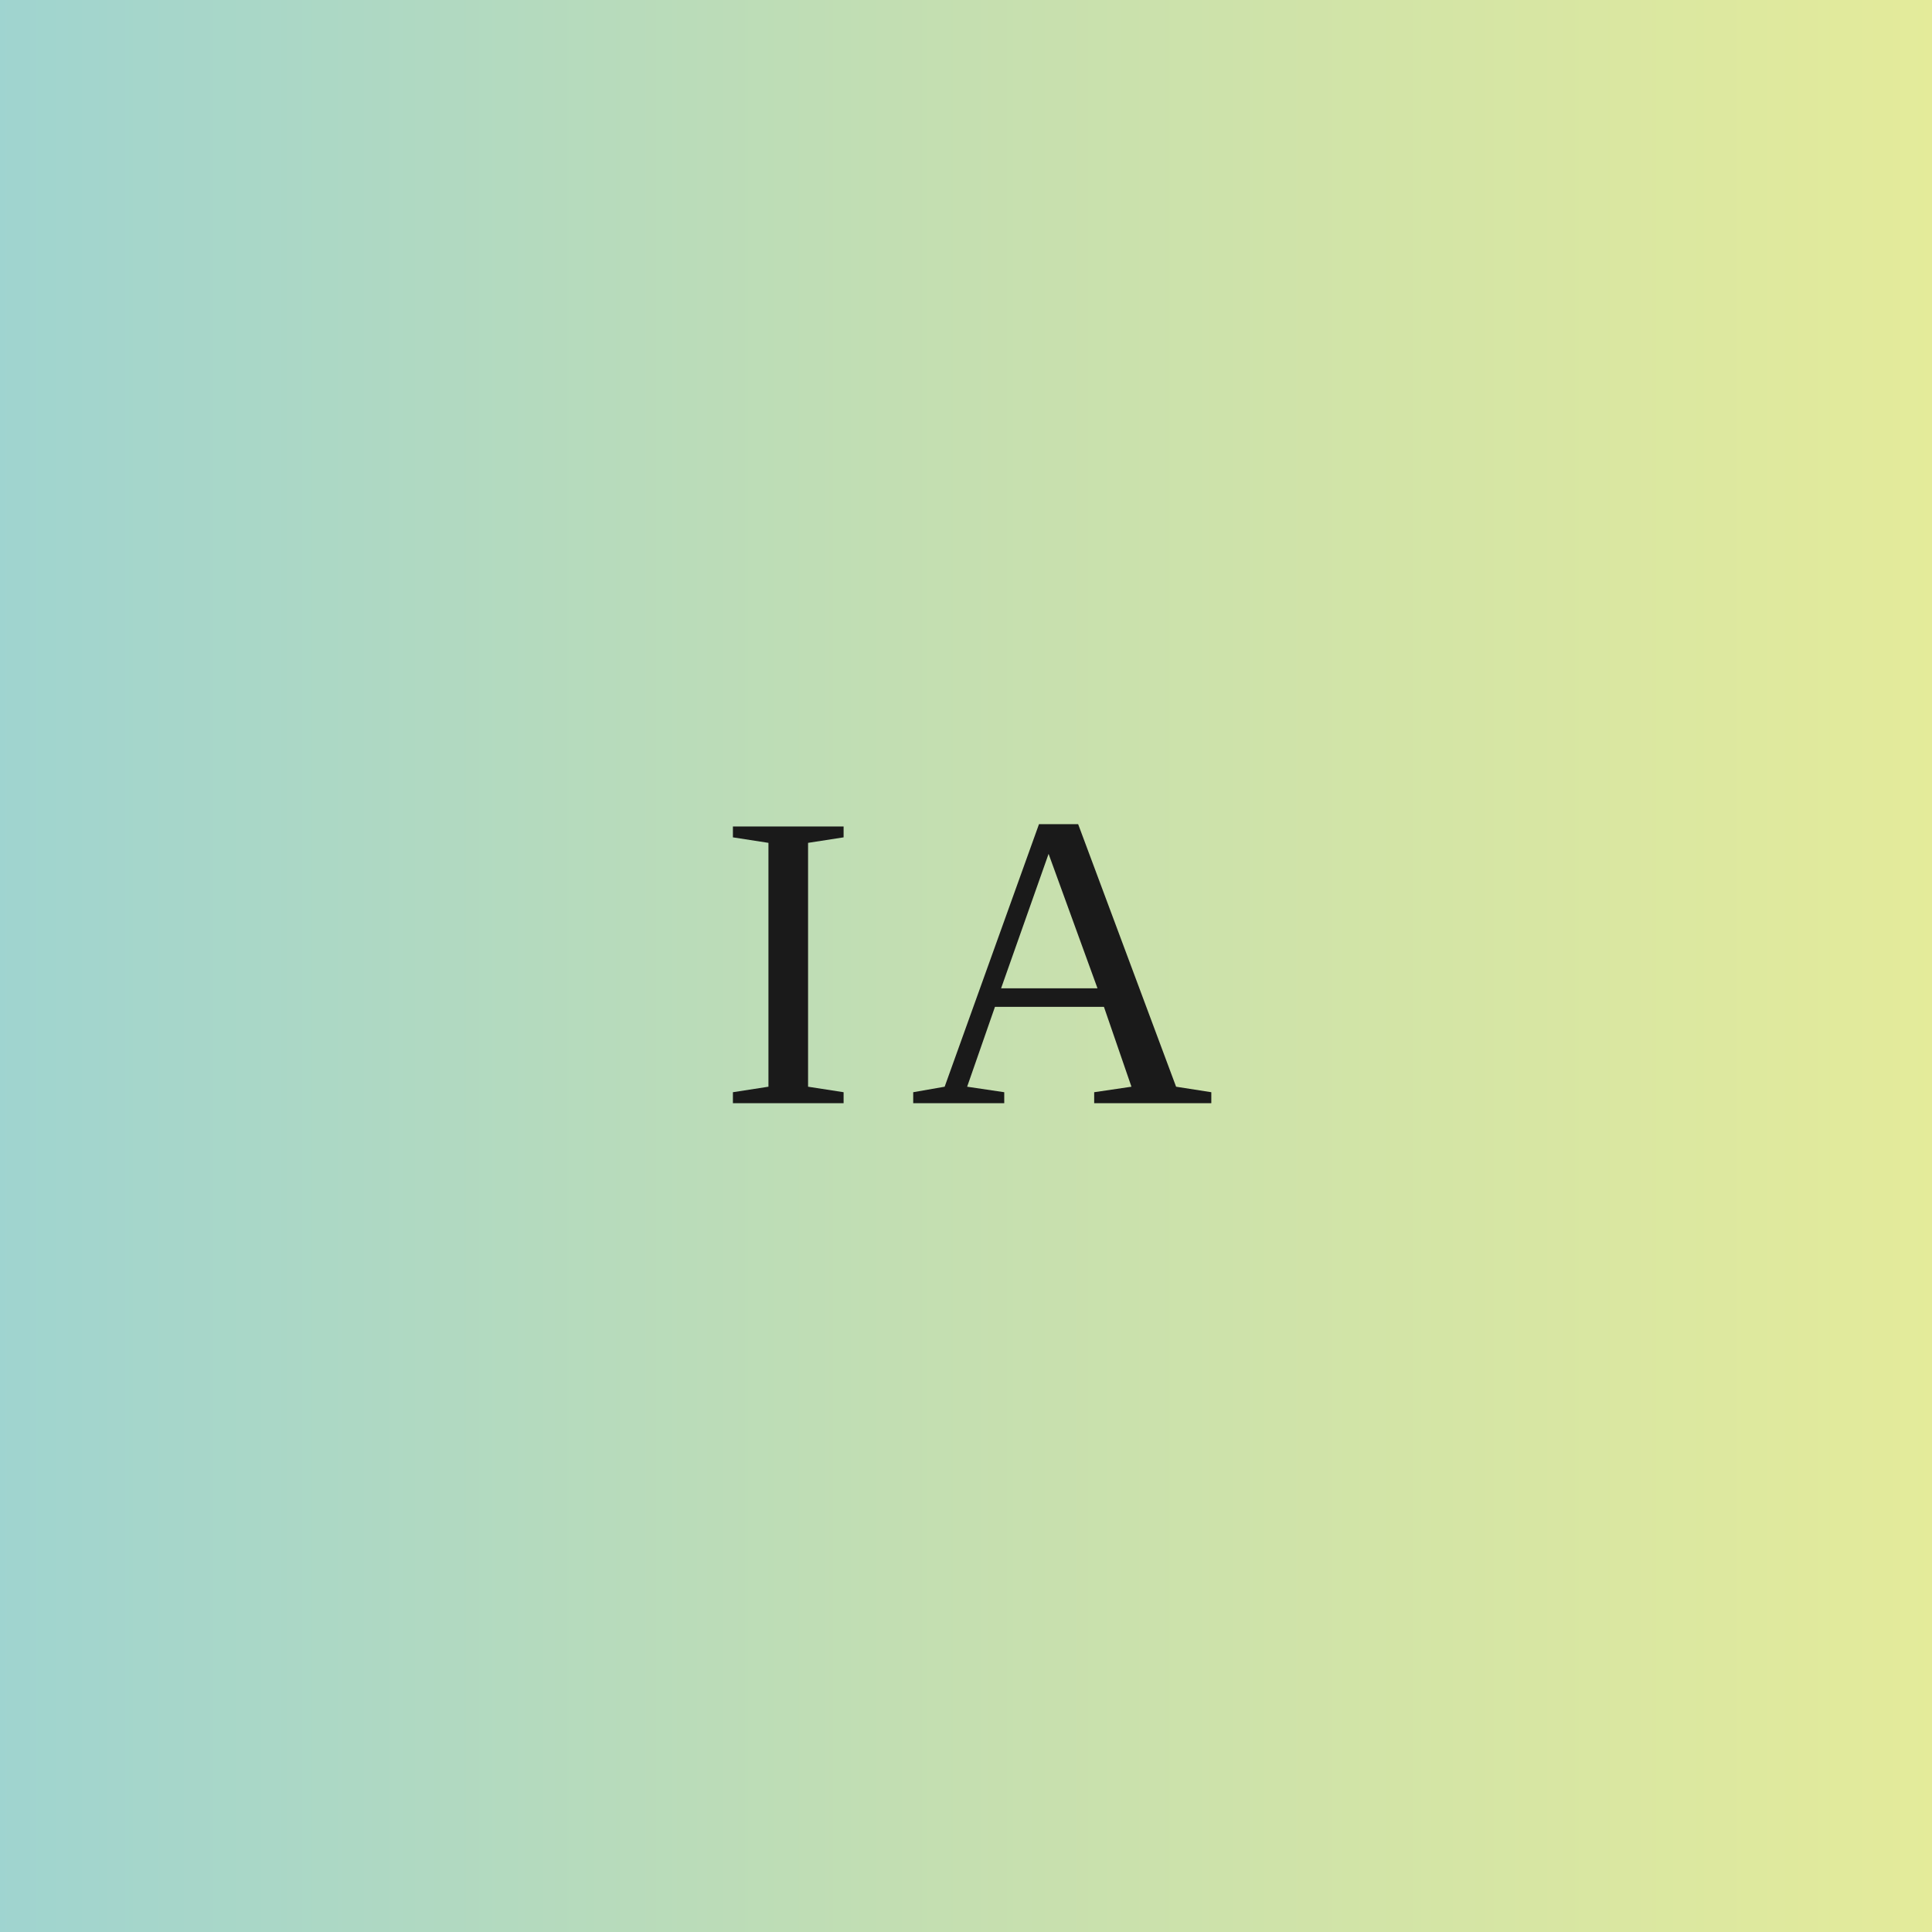
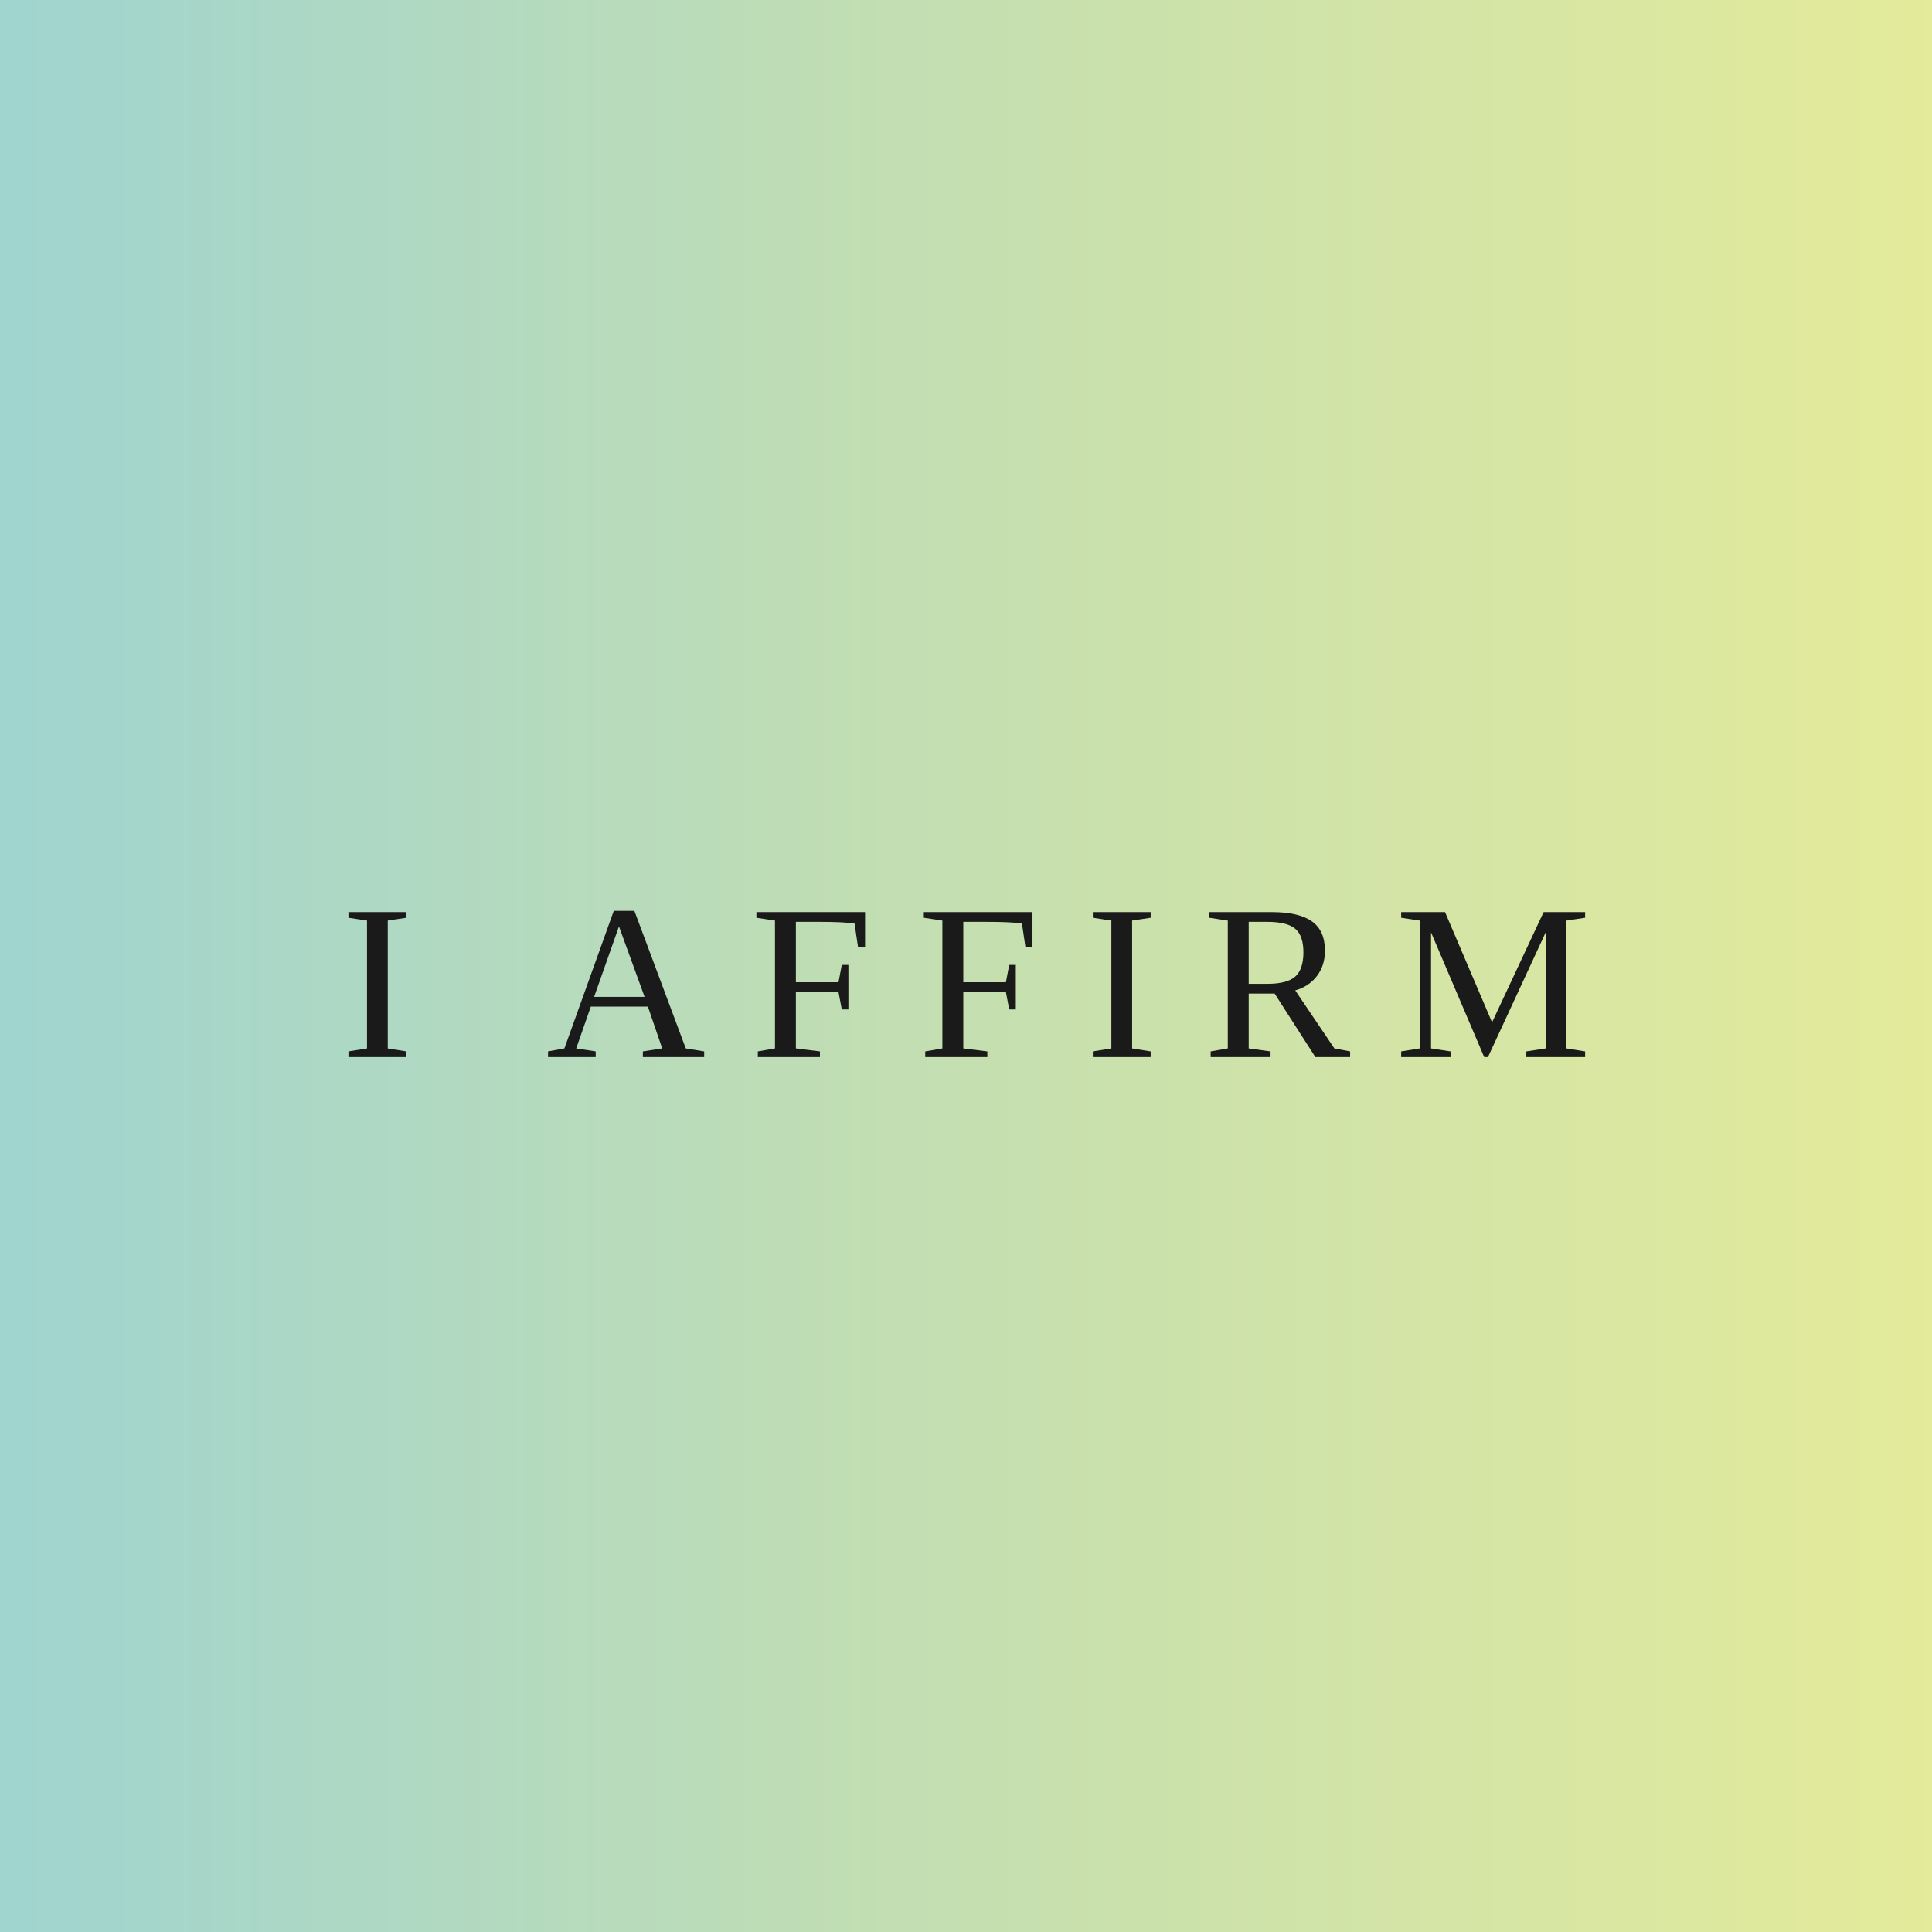
<svg xmlns="http://www.w3.org/2000/svg" viewBox="0 0 192 192" fill="none">
  <defs>
    <linearGradient id="g" x1="0%" y1="50%" x2="100%" y2="50%">
      <stop offset="0%" stop-color="#9fd4d0" />
      <stop offset="50%" stop-color="#c5dfb0" />
      <stop offset="100%" stop-color="#e4eb9a" />
    </linearGradient>
  </defs>
  <rect width="192" height="192" fill="url(#g)" />
-   <text x="96" y="100" text-anchor="middle" dominant-baseline="middle" font-family="Georgia, 'Times New Roman', Times, serif" font-weight="500" font-size="42" letter-spacing="0.12em" fill="#1a1a1a">IA</text>
+   <text x="96" y="100" text-anchor="middle" dominant-baseline="middle" font-family="Georgia, 'Times New Roman', Times, serif" font-weight="500" font-size="22" letter-spacing="0.2em" fill="#1a1a1a">I AFFIRM</text>
</svg>
